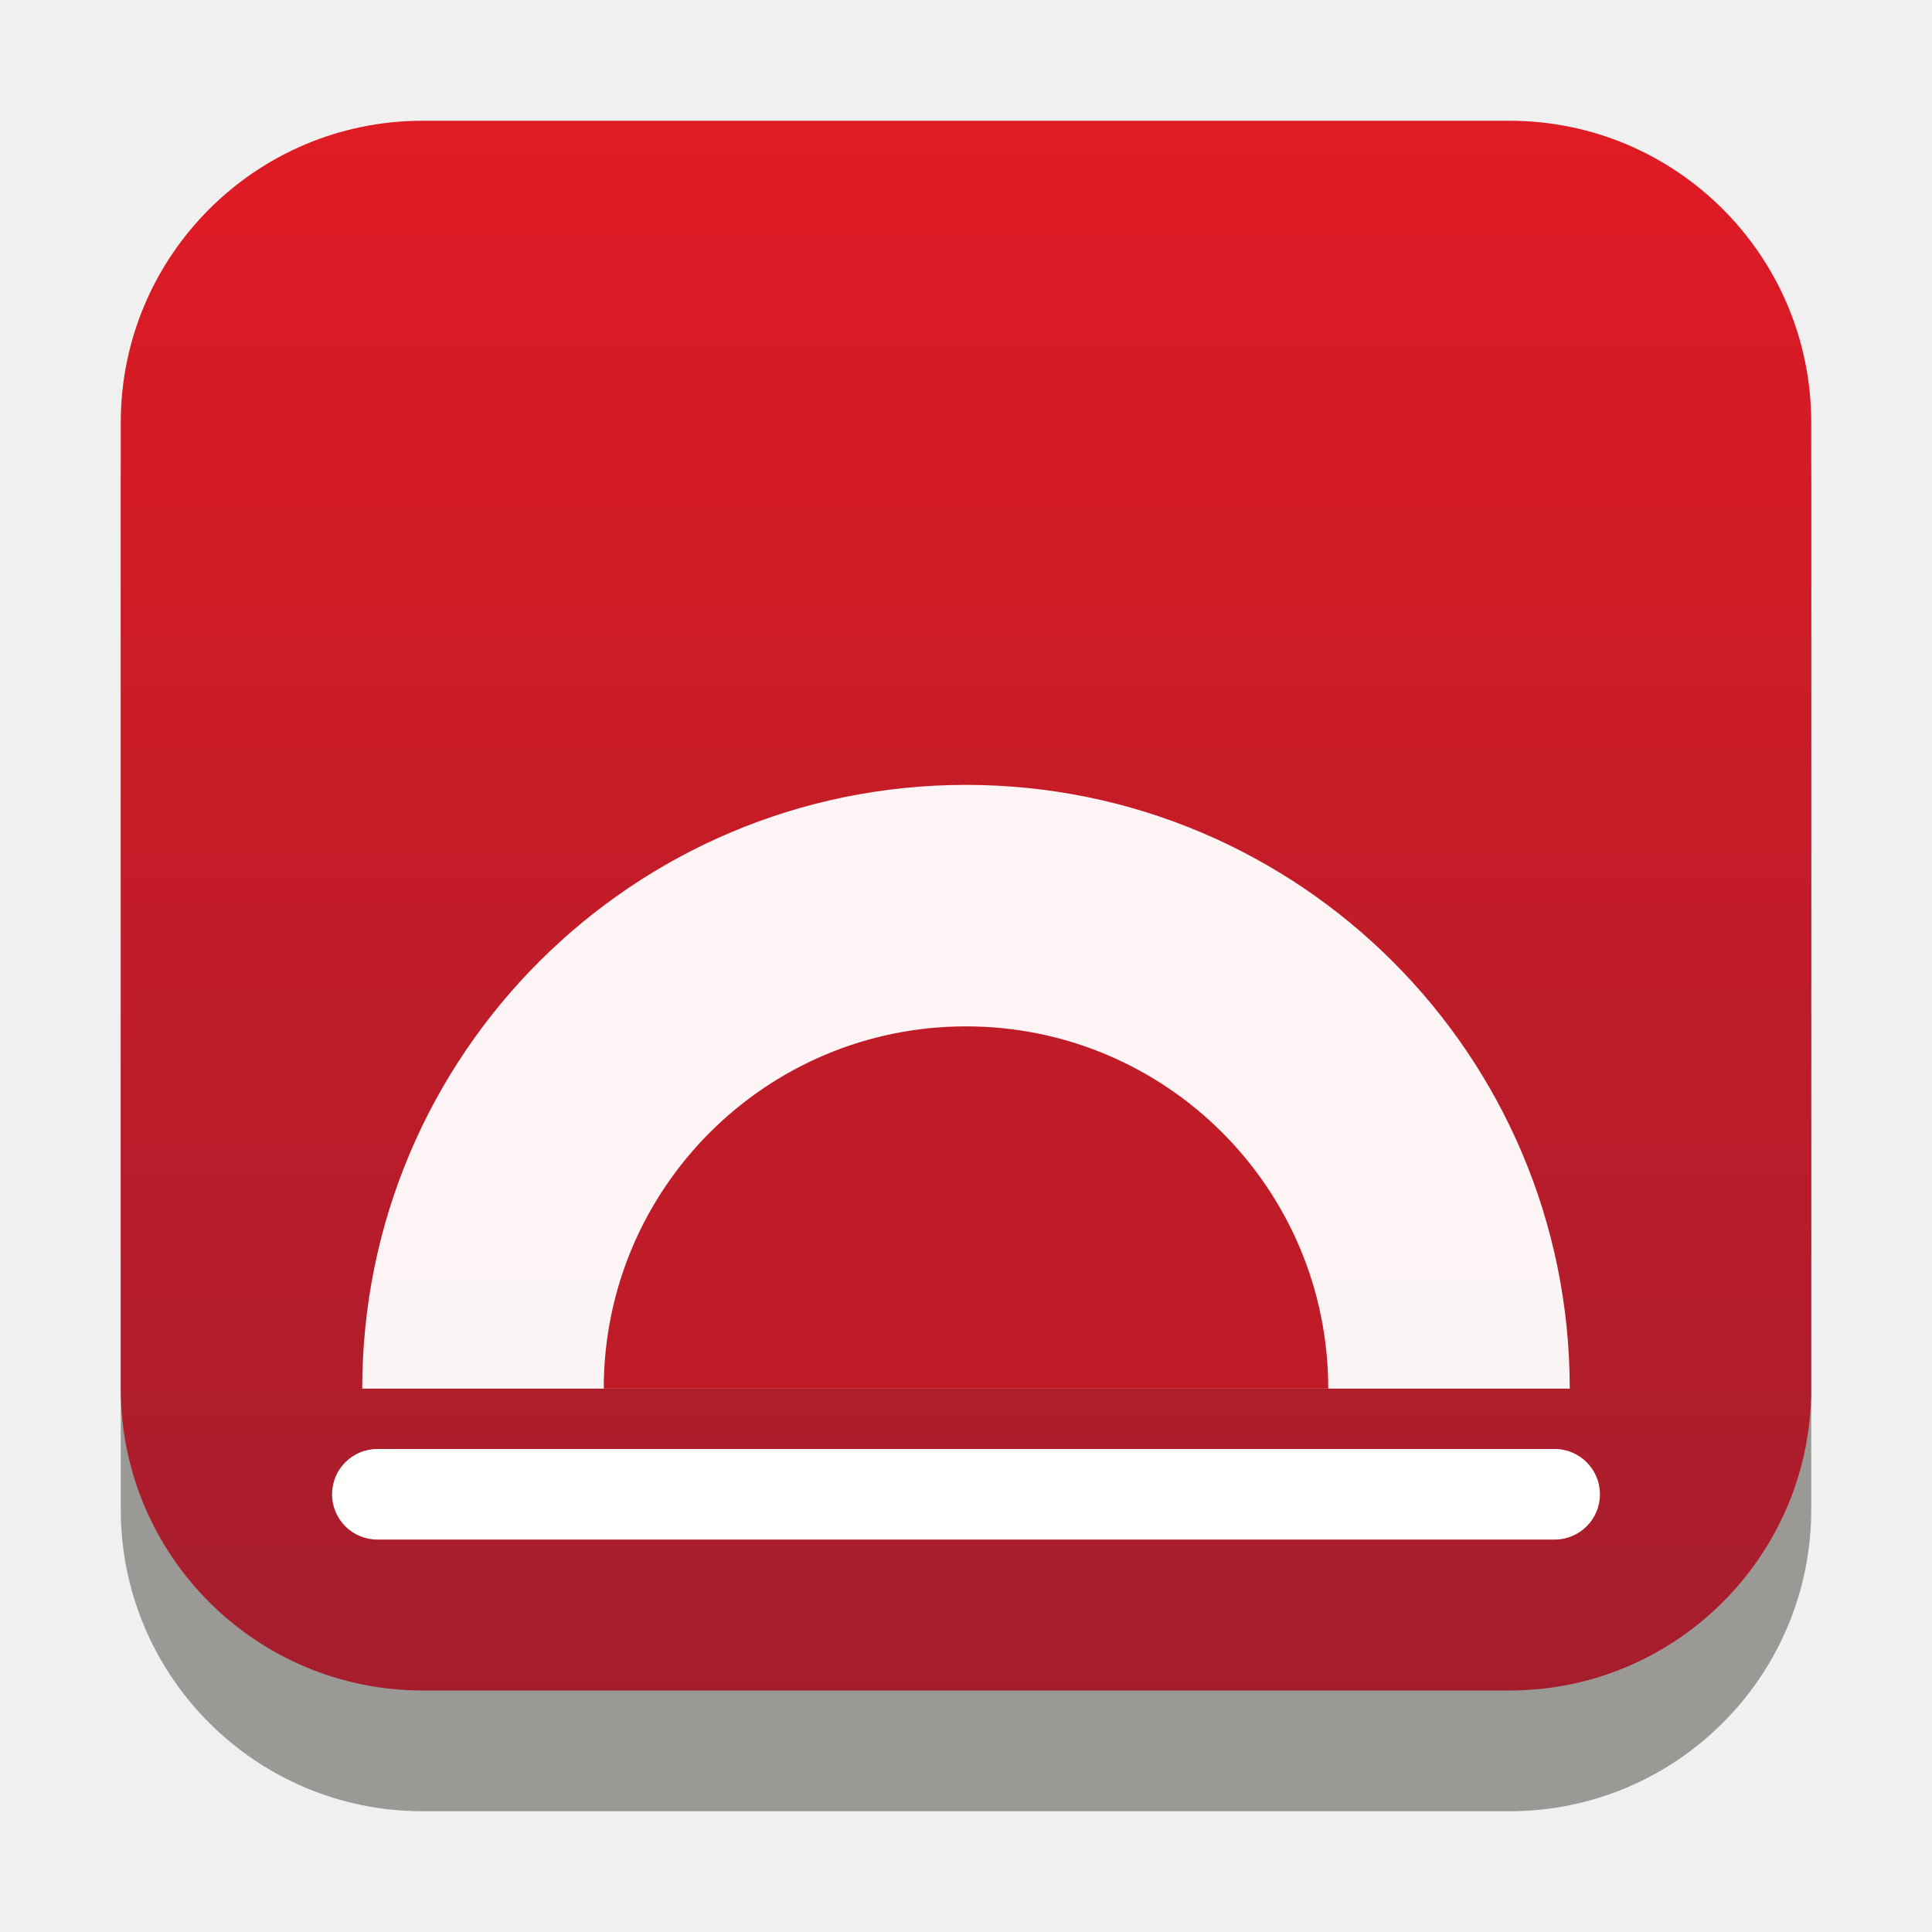
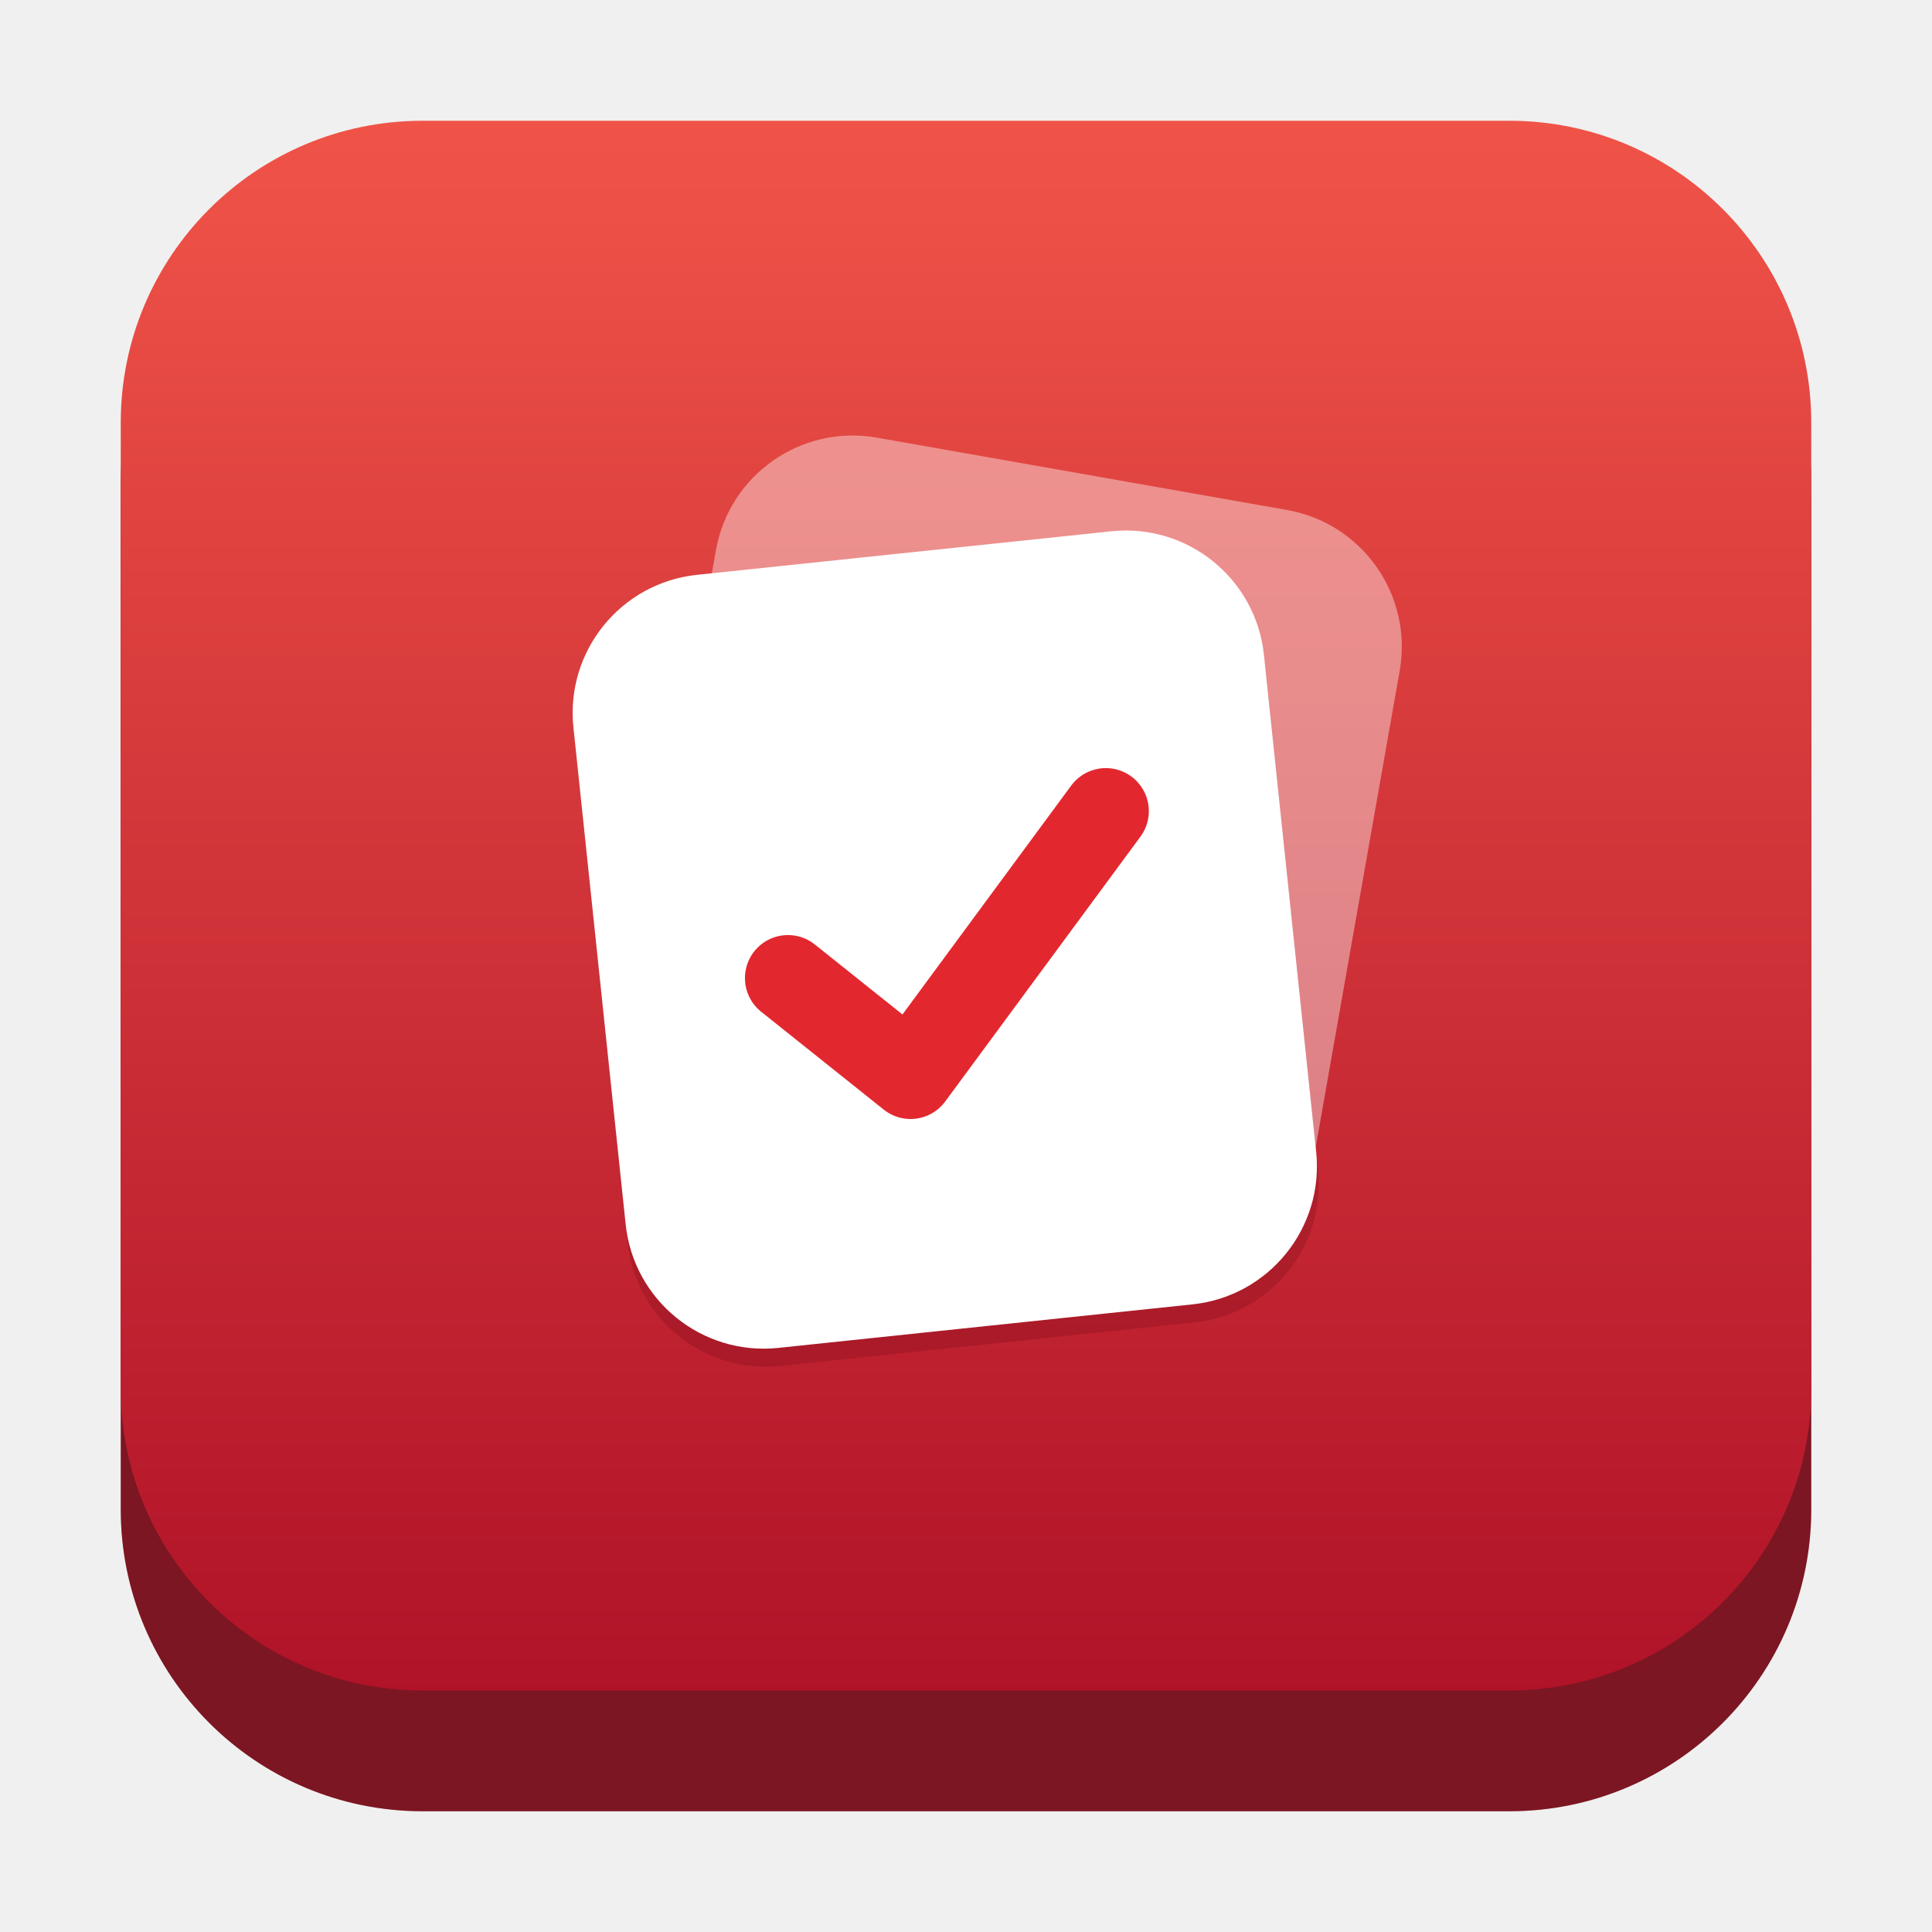
<svg xmlns="http://www.w3.org/2000/svg" width="128" height="128" viewBox="0 0 128 128">
  <defs>
    <linearGradient id="g" x1="0" y1="0" x2="0" y2="1">
-       <stop offset="0" stop-color="#e01b24" />
-       <stop offset="1" stop-color="#a51d2d" />
+       <stop offset="0" stop-color="#f05448" />
+       <stop offset="1" stop-color="#b01228" />
    </linearGradient>
  </defs>
-   <rect x="8" y="12" width="112" height="108" rx="20" fill="#9a9996" />
+   <rect x="8" y="12" width="112" height="108" rx="20" fill="#a51d2d" />
+   <rect x="8" y="12" width="112" height="108" rx="20" fill="#000" opacity="0.25" />
  <rect x="8" y="8" width="112" height="104" rx="20" fill="url(#g)" />
-   <path d="M24 92 a40 40 0 0 1 80 0 z" fill="#ffffff" opacity="0.95" />
-   <path d="M40 92 a24 24 0 0 1 48 0 z" fill="#c01c28" />
-   <g fill="#ffffff">
-     <rect x="22" y="96" width="84" height="6" rx="3" />
+   <g transform="rotate(10 67.2 56.8)">
+     <rect x="44.2" y="31.0" width="46.0" height="51.5" rx="9.2" fill="#fff" opacity="0.41" />
+   </g>
+   <g transform="rotate(-6 62.6 62.3)">
+     <rect x="39.6" y="37.7" width="46.0" height="51.5" rx="9.2" fill="#5a0010" opacity="0.2" />
+     <rect x="39.6" y="36.5" width="46.0" height="51.5" rx="9.2" fill="#fff" />
+     <polyline points="52.0,63.7 59.4,71.0 74.1,54.9" fill="none" stroke="#e2282e" stroke-width="5.7" stroke-linecap="round" stroke-linejoin="round" />
  </g>
</svg>
